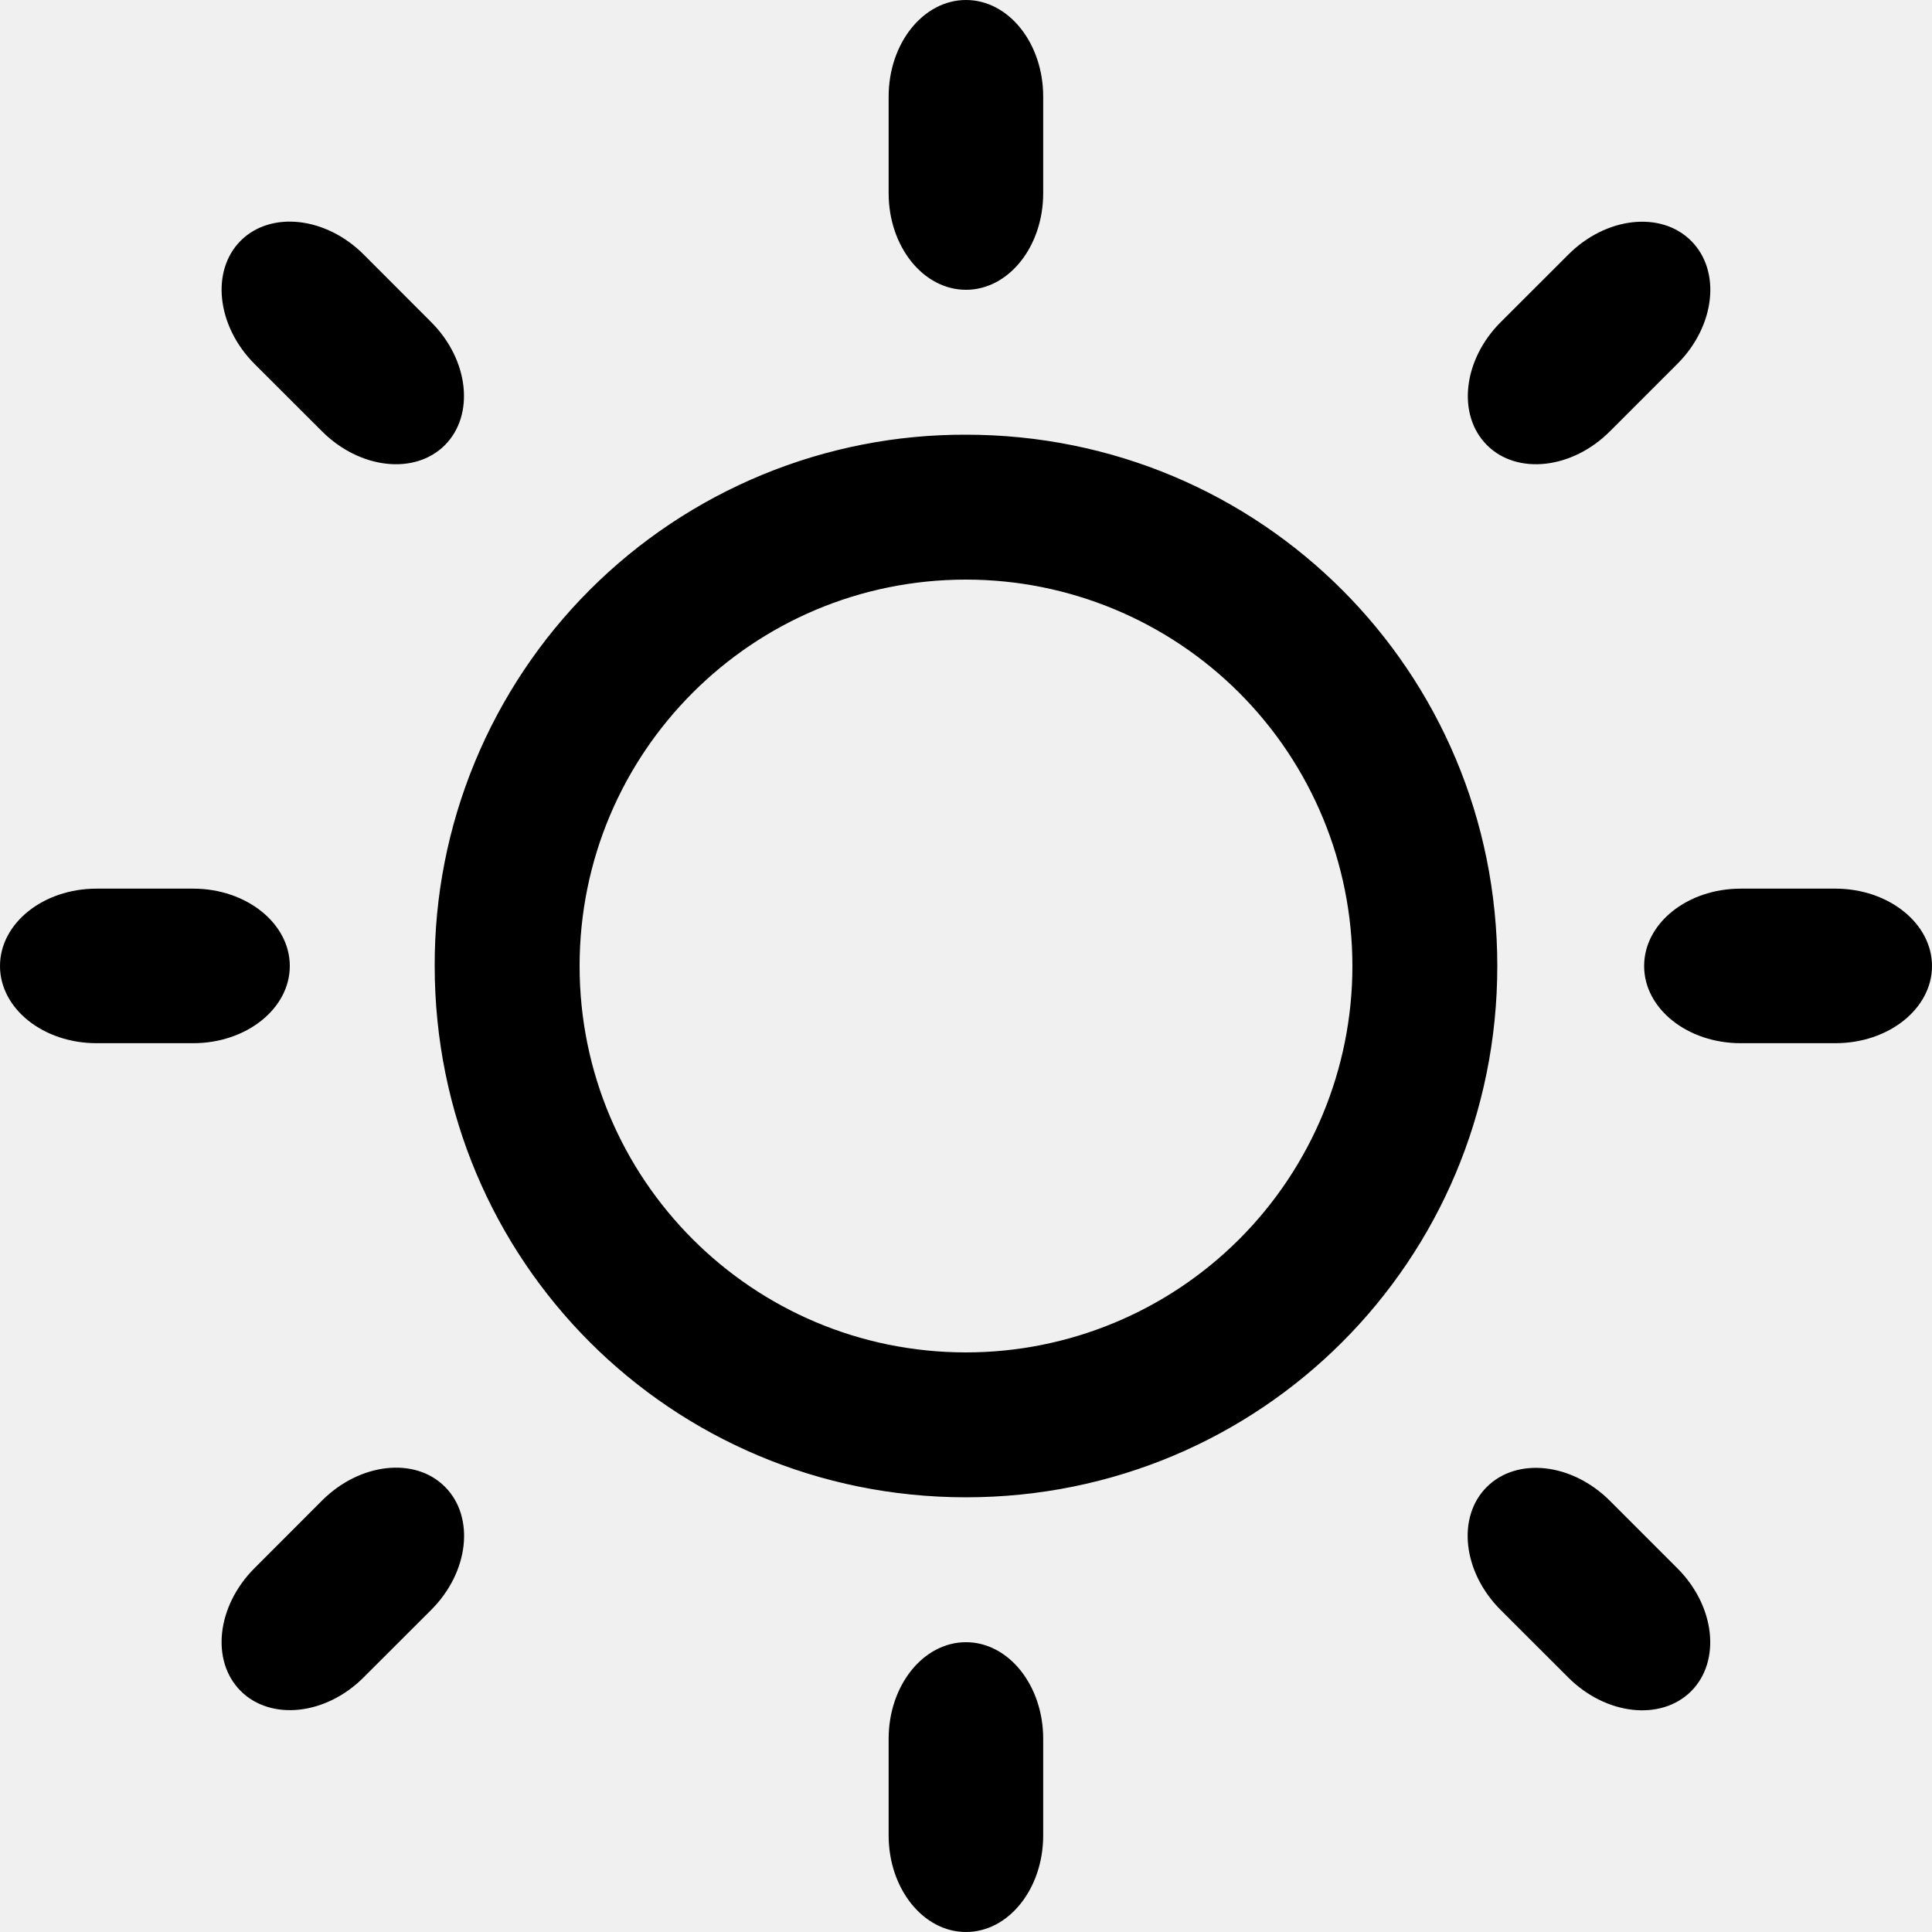
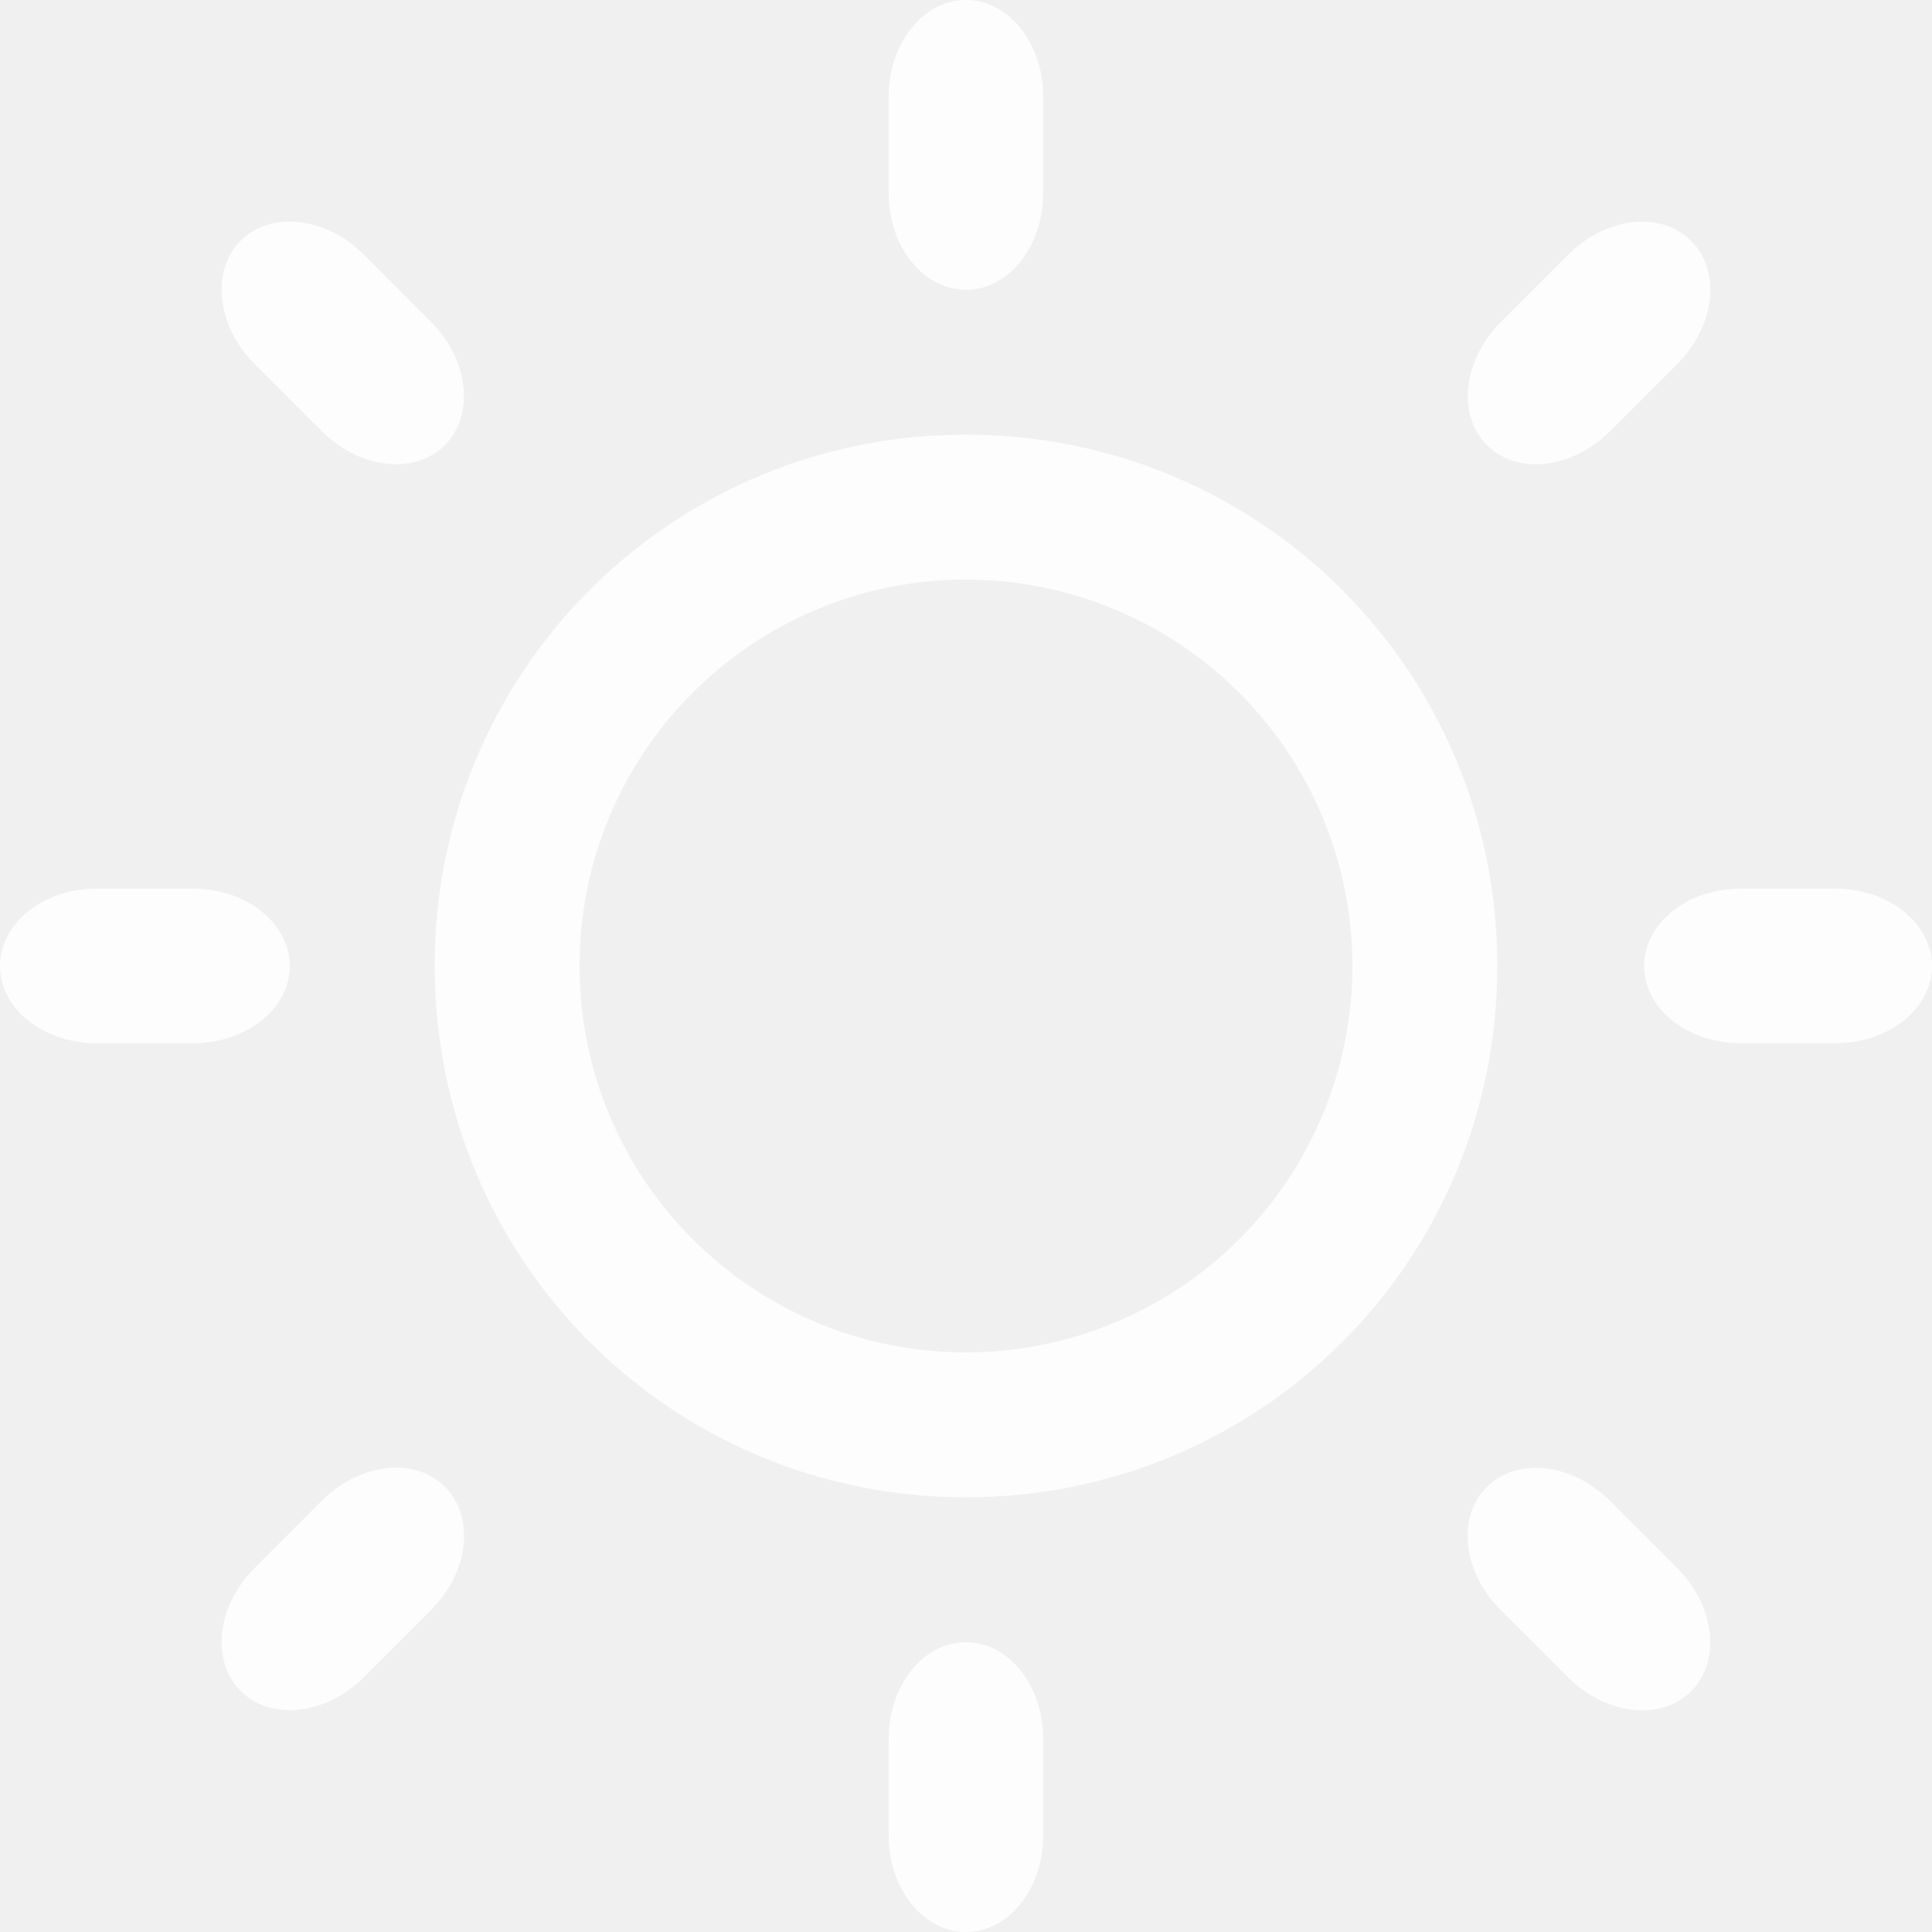
<svg xmlns="http://www.w3.org/2000/svg" width="24" height="24" viewBox="0 0 24 24" fill="none">
  <g clip-path="url(#clip0_270_441)">
-     <path d="M22.8 11.039H21.624C20.96 11.039 20.424 11.47 20.424 12C20.424 12.529 20.96 12.959 21.624 12.959H22.8C23.462 12.959 24 12.53 24 12C24 11.471 23.461 11.039 22.8 11.039ZM12 5.4C11.133 5.397 10.273 5.566 9.471 5.897C8.669 6.228 7.94 6.714 7.327 7.327C6.714 7.94 6.228 8.669 5.897 9.471C5.566 10.273 5.397 11.133 5.4 12C5.4 15.661 8.339 18.6 12 18.6C15.66 18.6 18.6 15.661 18.6 12C18.6 8.339 15.659 5.4 12 5.4ZM12 16.8C9.347 16.8 7.2 14.651 7.2 12C7.2 9.347 9.347 7.2 12 7.2C13.273 7.2 14.494 7.706 15.394 8.606C16.294 9.506 16.8 10.727 16.8 12C16.8 13.273 16.294 14.494 15.394 15.394C14.494 16.294 13.273 16.8 12 16.8ZM3.6 12C3.6 11.471 3.061 11.039 2.4 11.039H1.2C0.536 11.039 0 11.47 0 12C0 12.529 0.536 12.959 1.2 12.959H2.4C3.061 12.959 3.6 12.529 3.6 12ZM12 3.6C12.529 3.6 12.959 3.064 12.959 2.4V1.2C12.959 0.536 12.529 0 12 0C11.471 0 11.039 0.536 11.039 1.2V2.4C11.039 3.064 11.47 3.6 12 3.6ZM12 20.4C11.47 20.4 11.039 20.936 11.039 21.6V22.8C11.039 23.464 11.47 24 12 24C12.529 24 12.959 23.464 12.959 22.8V21.6C12.959 20.936 12.529 20.4 12 20.4ZM20.838 4.519C21.307 4.05 21.383 3.366 21.008 2.992C20.634 2.617 19.949 2.694 19.482 3.163L18.642 4.002C18.173 4.471 18.097 5.155 18.472 5.53C18.846 5.904 19.531 5.827 19.999 5.358L20.838 4.519ZM4.001 18.64L3.161 19.481C2.692 19.95 2.616 20.632 2.99 21.006C3.365 21.38 4.05 21.306 4.517 20.837L5.357 19.998C5.826 19.529 5.902 18.845 5.527 18.469C5.153 18.094 4.468 18.173 4.001 18.64ZM4.518 3.162C4.05 2.693 3.365 2.616 2.99 2.99C2.616 3.365 2.693 4.05 3.16 4.519L4 5.358C4.469 5.827 5.152 5.904 5.526 5.53C5.9 5.155 5.825 4.47 5.357 4.002L4.518 3.162ZM18.641 19.999L19.481 20.838C19.95 21.307 20.633 21.382 21.007 21.01C21.382 20.635 21.306 19.95 20.837 19.482L19.998 18.643C19.529 18.174 18.845 18.097 18.469 18.472C18.094 18.846 18.172 19.53 18.641 19.999Z" fill="black" />
+     <path d="M22.8 11.039H21.624C20.96 11.039 20.424 11.47 20.424 12C20.424 12.529 20.96 12.959 21.624 12.959H22.8C23.462 12.959 24 12.53 24 12C24 11.471 23.461 11.039 22.8 11.039ZM12 5.4C11.133 5.397 10.273 5.566 9.471 5.897C8.669 6.228 7.94 6.714 7.327 7.327C6.714 7.94 6.228 8.669 5.897 9.471C5.566 10.273 5.397 11.133 5.4 12C5.4 15.661 8.339 18.6 12 18.6C15.66 18.6 18.6 15.661 18.6 12C18.6 8.339 15.659 5.4 12 5.4ZM12 16.8C9.347 16.8 7.2 14.651 7.2 12C7.2 9.347 9.347 7.2 12 7.2C13.273 7.2 14.494 7.706 15.394 8.606C16.294 9.506 16.8 10.727 16.8 12C16.8 13.273 16.294 14.494 15.394 15.394C14.494 16.294 13.273 16.8 12 16.8ZM3.6 12C3.6 11.471 3.061 11.039 2.4 11.039H1.2C0.536 11.039 0 11.47 0 12C0 12.529 0.536 12.959 1.2 12.959H2.4C3.061 12.959 3.6 12.529 3.6 12ZM12 3.6C12.529 3.6 12.959 3.064 12.959 2.4V1.2C12.959 0.536 12.529 0 12 0C11.471 0 11.039 0.536 11.039 1.2V2.4C11.039 3.064 11.47 3.6 12 3.6ZM12 20.4C11.47 20.4 11.039 20.936 11.039 21.6V22.8C11.039 23.464 11.47 24 12 24C12.529 24 12.959 23.464 12.959 22.8V21.6C12.959 20.936 12.529 20.4 12 20.4ZM20.838 4.519C21.307 4.05 21.383 3.366 21.008 2.992C20.634 2.617 19.949 2.694 19.482 3.163L18.642 4.002C18.173 4.471 18.097 5.155 18.472 5.53C18.846 5.904 19.531 5.827 19.999 5.358L20.838 4.519ZM4.001 18.64L3.161 19.481C2.692 19.95 2.616 20.632 2.99 21.006C3.365 21.38 4.05 21.306 4.517 20.837L5.357 19.998C5.826 19.529 5.902 18.845 5.527 18.469C5.153 18.094 4.468 18.173 4.001 18.64ZM4.518 3.162C4.05 2.693 3.365 2.616 2.99 2.99C2.616 3.365 2.693 4.05 3.16 4.519L4 5.358C4.469 5.827 5.152 5.904 5.526 5.53C5.9 5.155 5.825 4.47 5.357 4.002L4.518 3.162ZM18.641 19.999L19.481 20.838C19.95 21.307 20.633 21.382 21.007 21.01C21.382 20.635 21.306 19.95 20.837 19.482L19.998 18.643C19.529 18.174 18.845 18.097 18.469 18.472C18.094 18.846 18.172 19.53 18.641 19.999Z" fill="#fdfdfd" />
  </g>
  <defs>
    <clipPath id="clip0_270_441">
      <rect width="24" height="24" fill="white" />
    </clipPath>
  </defs>
</svg>
